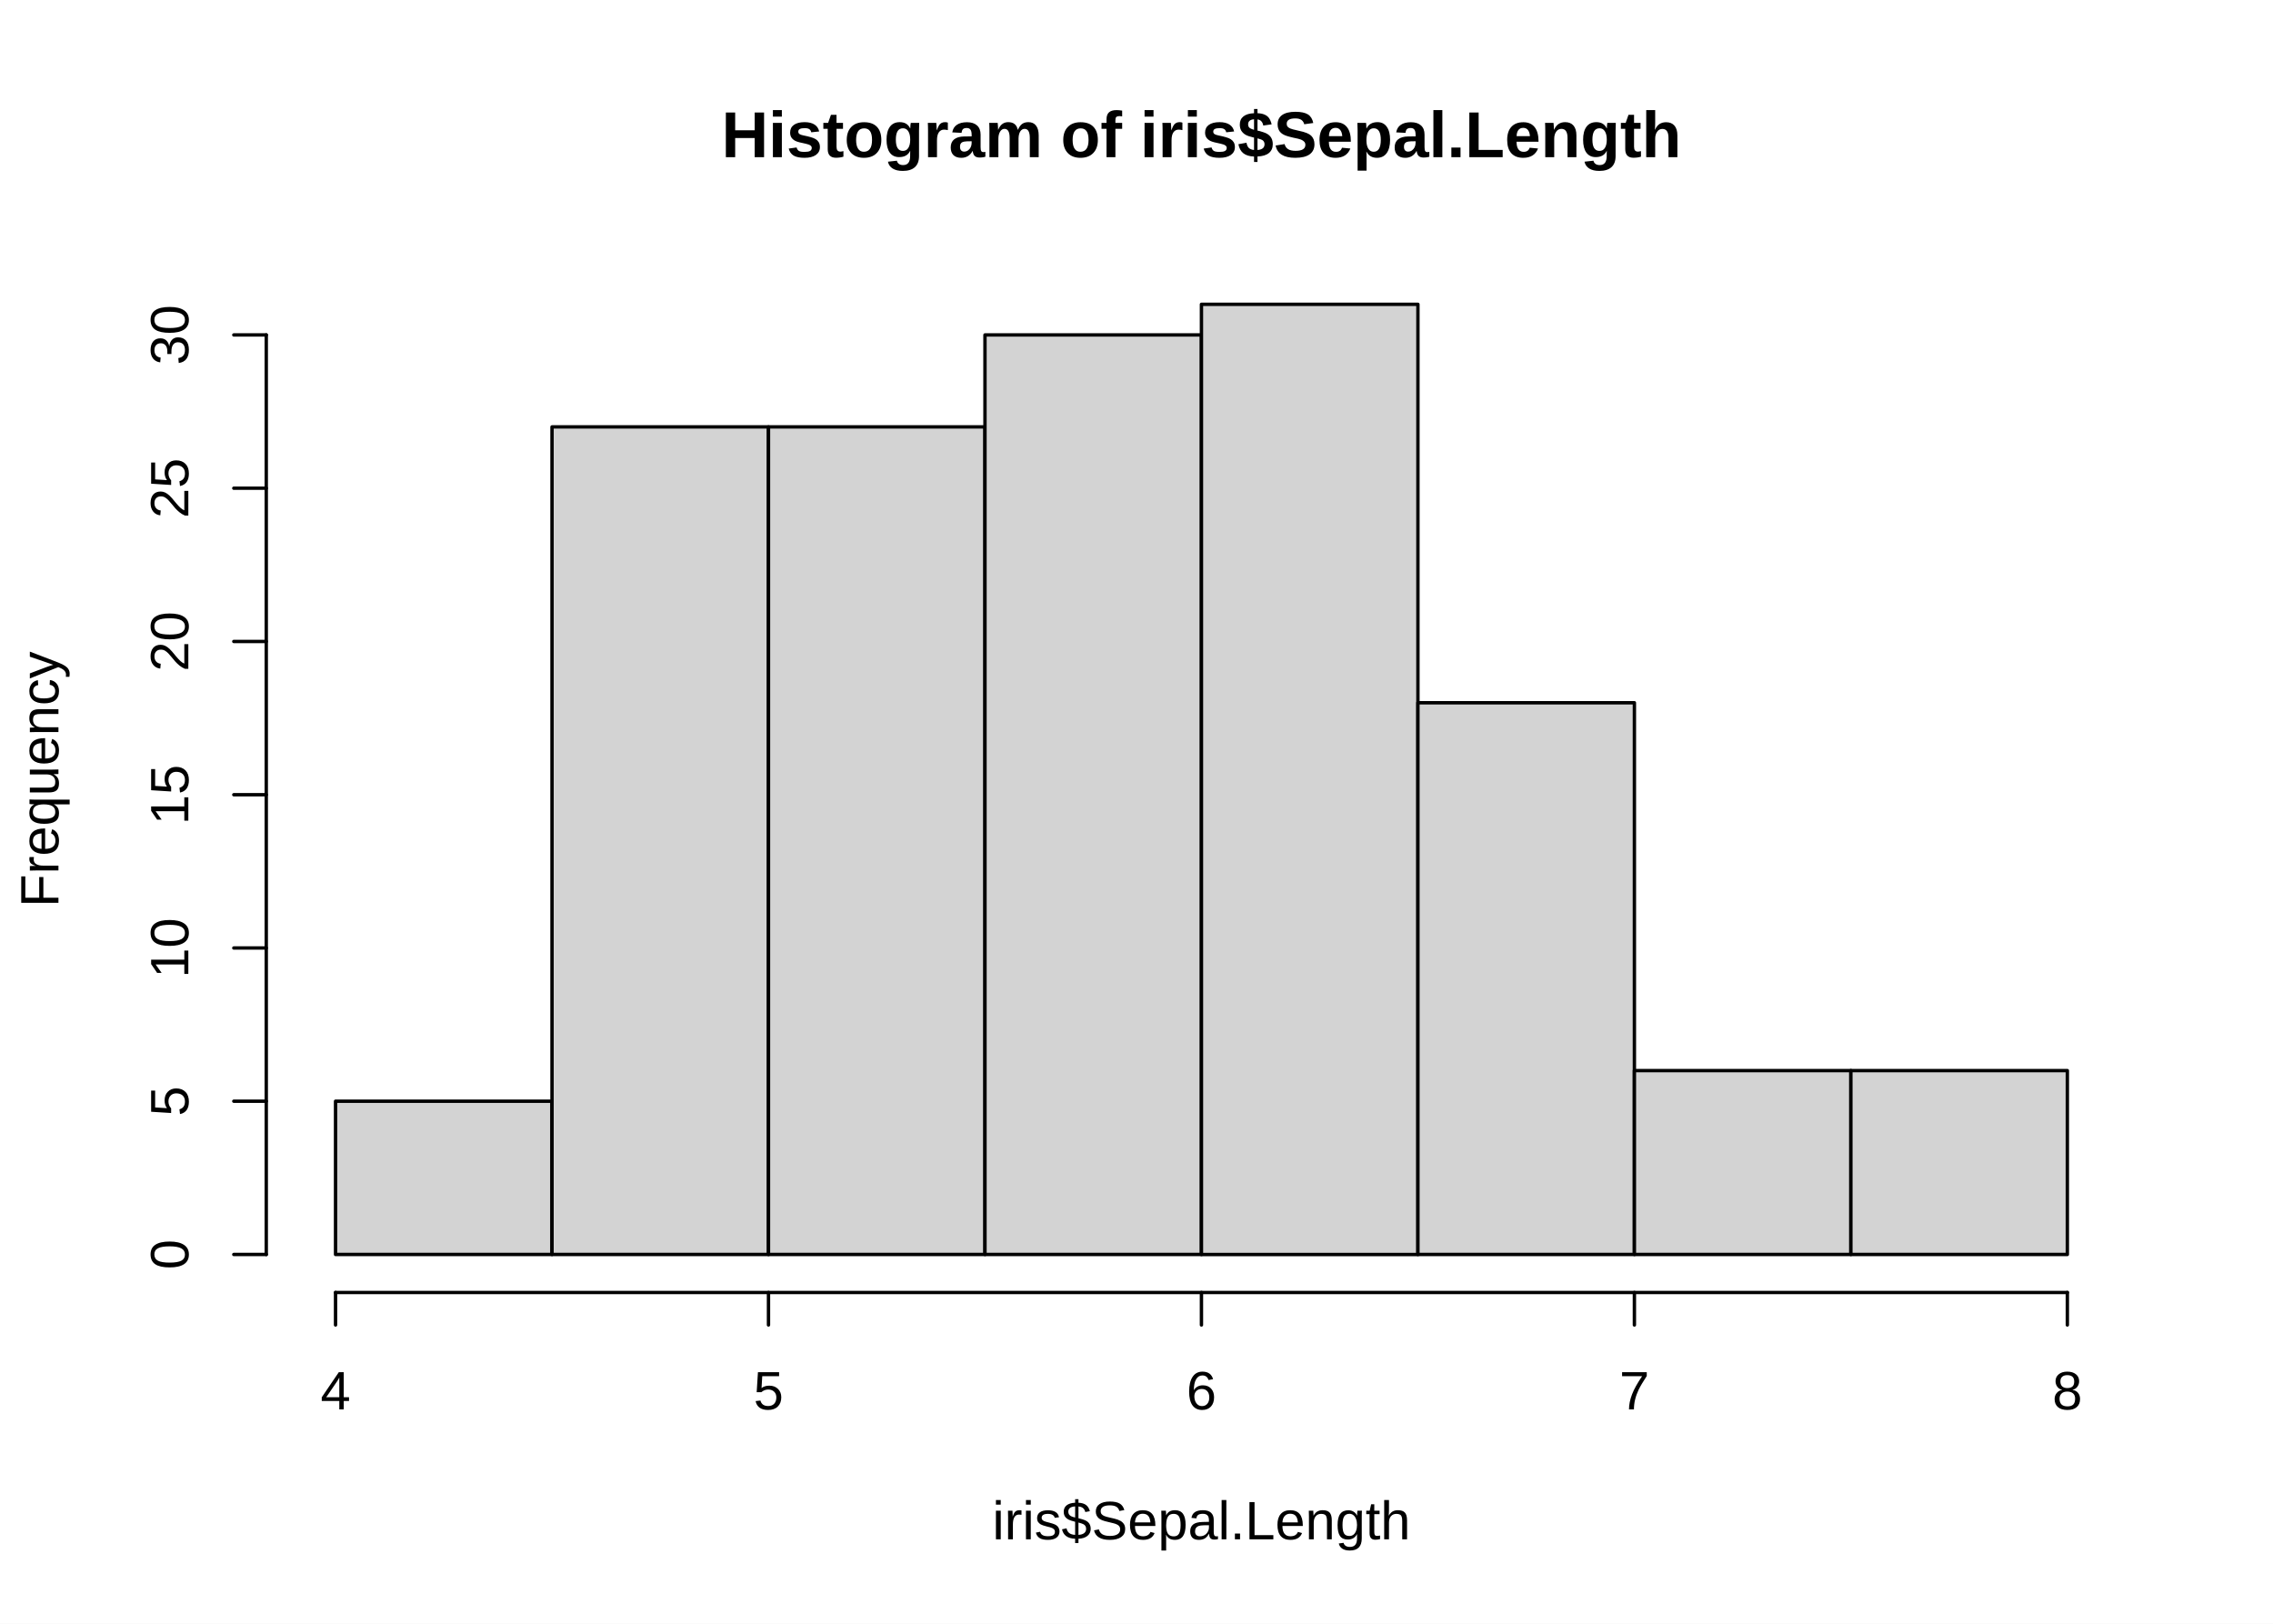
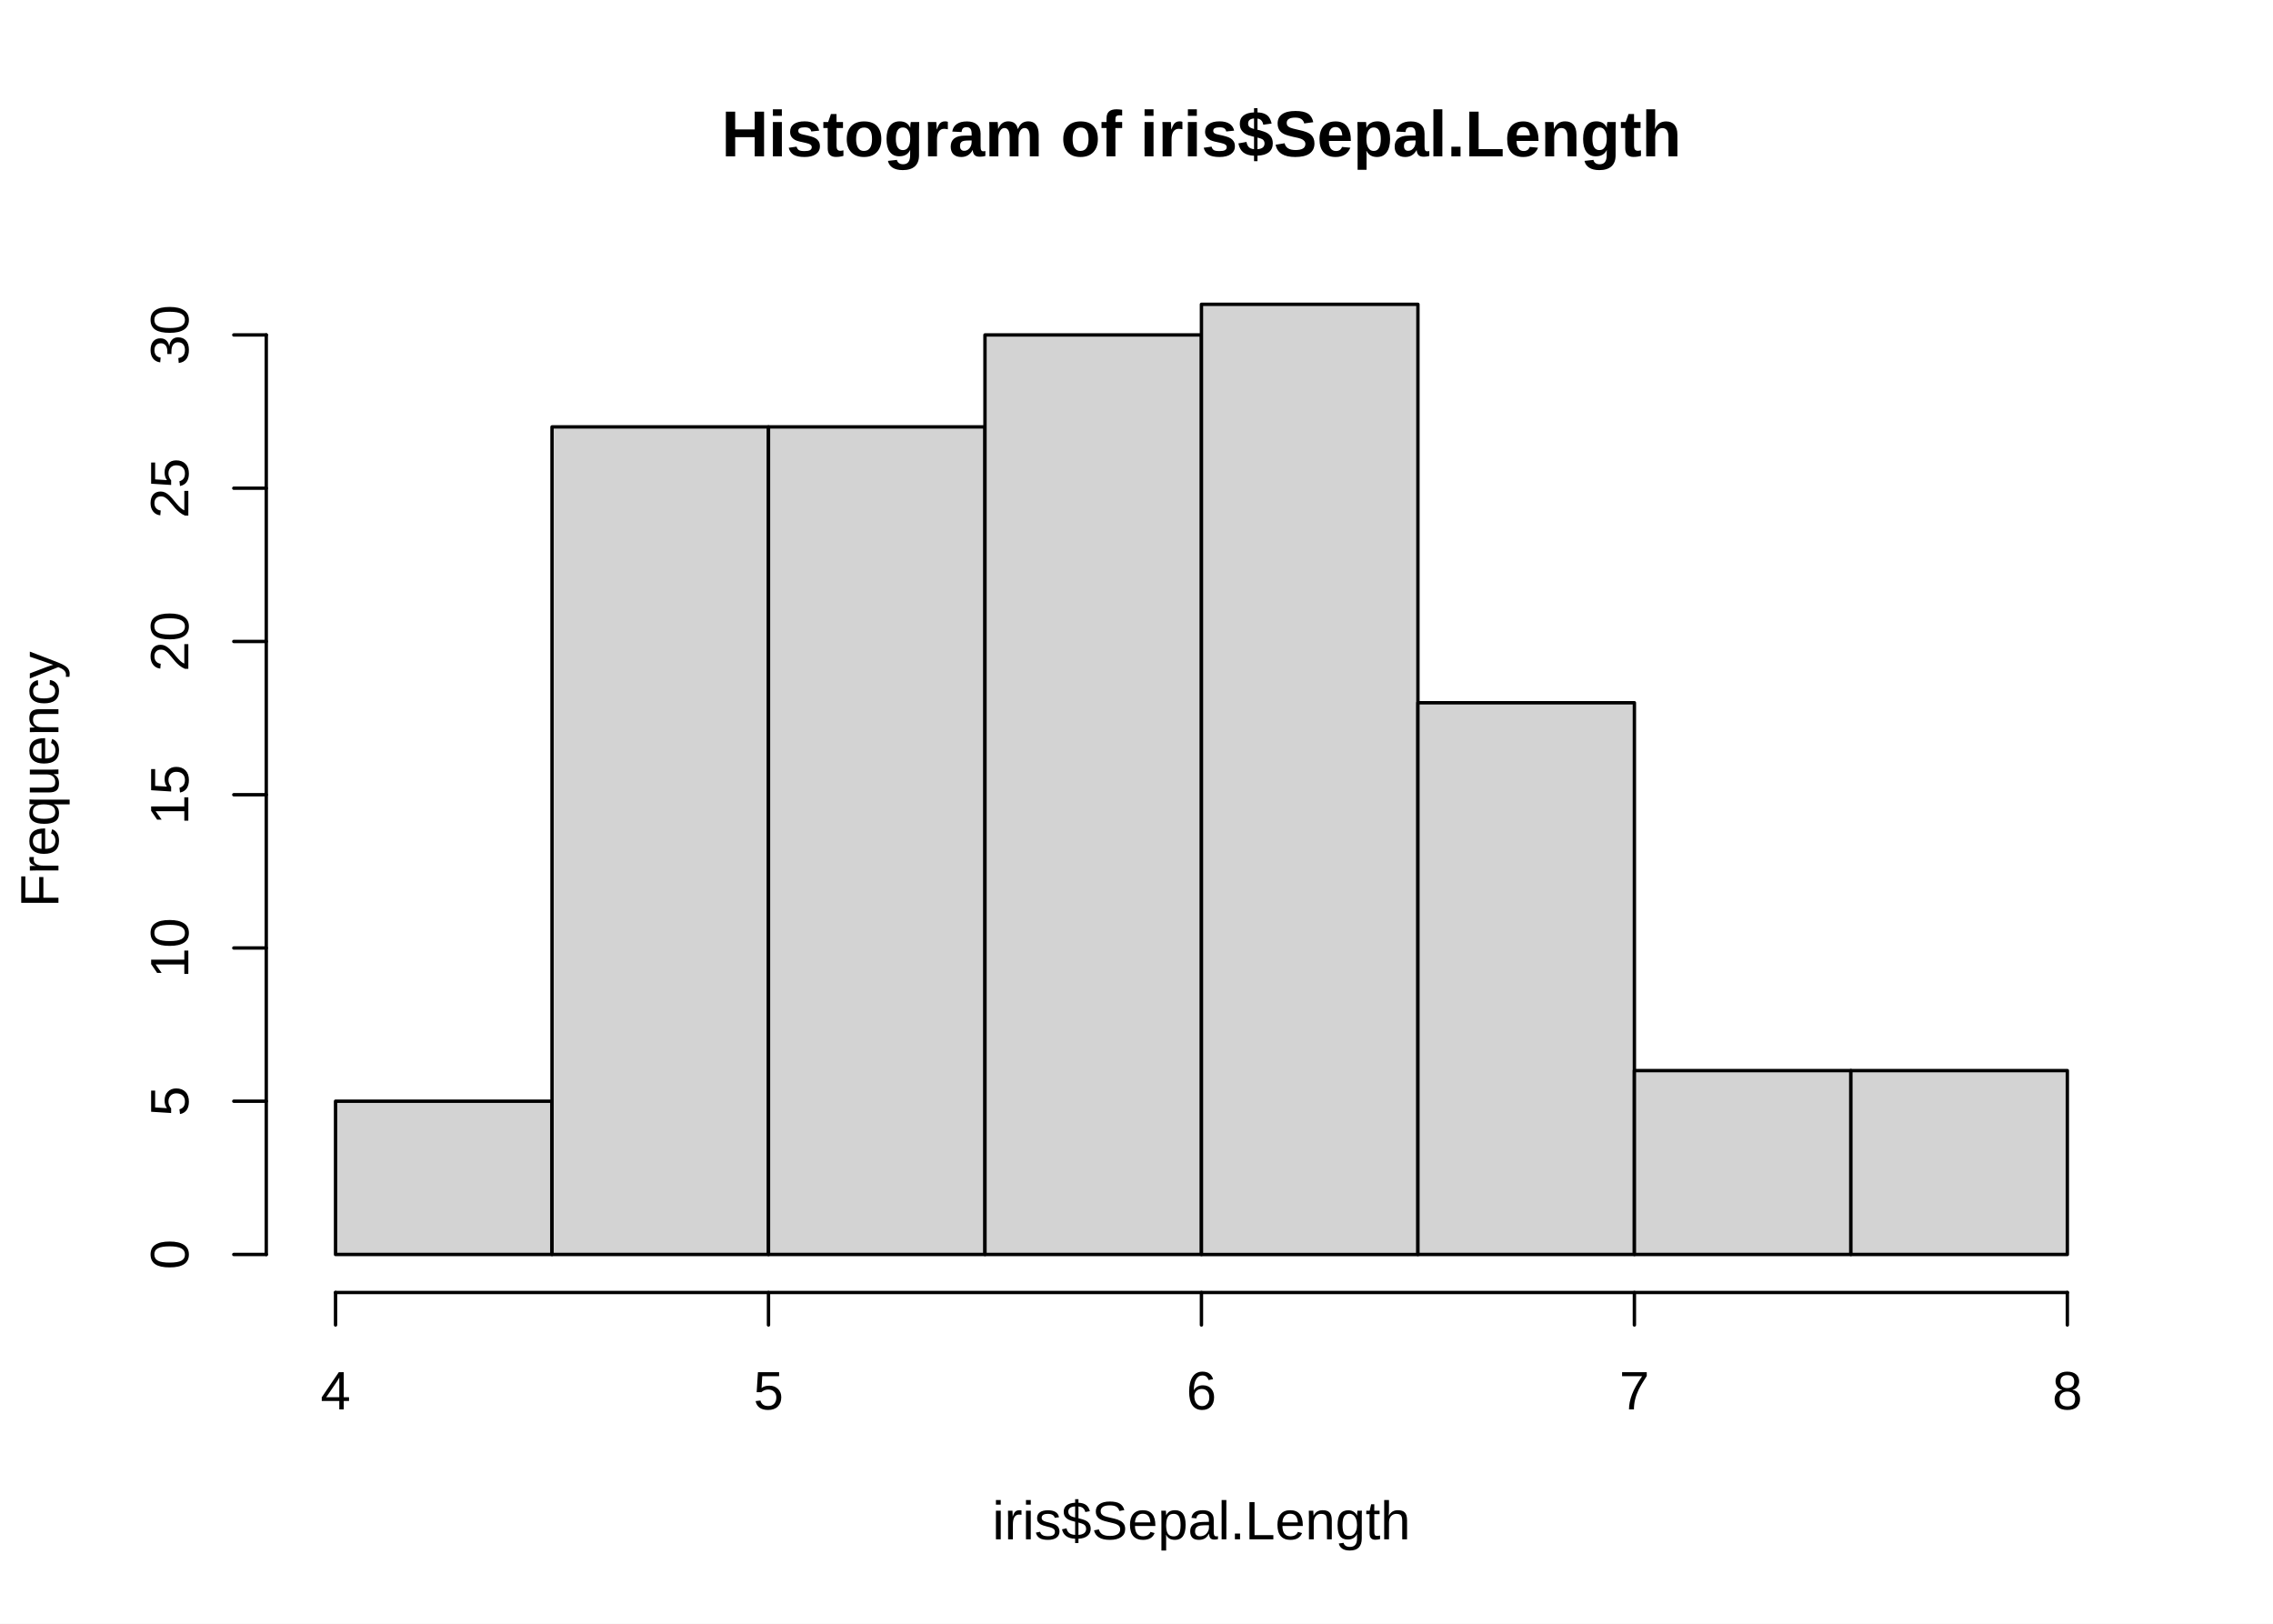
<svg xmlns="http://www.w3.org/2000/svg" class="svglite" width="504.00pt" height="360.00pt" viewBox="0 0 504.00 360.00">
  <defs>
    <style type="text/css">
    .svglite line, .svglite polyline, .svglite polygon, .svglite path, .svglite rect, .svglite circle {
      fill: none;
      stroke: #000000;
      stroke-linecap: round;
      stroke-linejoin: round;
      stroke-miterlimit: 10.00;
    }
  </style>
  </defs>
  <rect width="100%" height="100%" style="stroke: none; fill: #FFFFFF;" />
  <defs>
    <clipPath id="cpMC4wMHw1MDQuMDB8MC4wMHwzNjAuMDA=">
      <rect x="0.00" y="0.00" width="504.00" height="360.00" />
    </clipPath>
  </defs>
  <g clip-path="url(#cpMC4wMHw1MDQuMDB8MC4wMHwzNjAuMDA=)">
-     <text x="266.40" y="34.85" text-anchor="middle" style="font-size: 14.40px; font-weight: bold; font-family: Arial;" textLength="220.26px" lengthAdjust="spacingAndGlyphs">Histogram of iris$Sepal.Length</text>
-     <text x="266.40" y="341.28" text-anchor="middle" style="font-size: 12.00px; font-family: Arial;" textLength="97.35px" lengthAdjust="spacingAndGlyphs">iris$Sepal.Length</text>
-     <text transform="translate(12.96,172.80) rotate(-90)" text-anchor="middle" style="font-size: 12.00px; font-family: Arial;" textLength="58.98px" lengthAdjust="spacingAndGlyphs">Frequency</text>
+     <text x="266.40" y="34.67" text-anchor="middle" style="font-size: 14.40px; font-weight: bold; font-family: Arial;" textLength="212.72px" lengthAdjust="spacingAndGlyphs">Histogram of iris$Sepal.Length</text>
+     <text x="266.40" y="341.28" text-anchor="middle" style="font-size: 12.00px; font-family: Arial;" textLength="92.74px" lengthAdjust="spacingAndGlyphs">iris$Sepal.Length</text>
+     <text transform="translate(12.96,172.80) rotate(-90)" text-anchor="middle" style="font-size: 12.00px; font-family: Arial;" textLength="56.71px" lengthAdjust="spacingAndGlyphs">Frequency</text>
    <line x1="74.40" y1="286.56" x2="458.40" y2="286.56" style="stroke-width: 0.75;" />
    <line x1="74.40" y1="286.56" x2="74.40" y2="293.76" style="stroke-width: 0.75;" />
    <line x1="170.40" y1="286.56" x2="170.40" y2="293.76" style="stroke-width: 0.75;" />
    <line x1="266.40" y1="286.56" x2="266.40" y2="293.76" style="stroke-width: 0.75;" />
    <line x1="362.40" y1="286.56" x2="362.40" y2="293.76" style="stroke-width: 0.75;" />
    <line x1="458.40" y1="286.56" x2="458.40" y2="293.76" style="stroke-width: 0.75;" />
-     <text x="74.40" y="312.48" text-anchor="middle" style="font-size: 12.00px; font-family: Arial;" textLength="6.66px" lengthAdjust="spacingAndGlyphs">4</text>
-     <text x="170.40" y="312.48" text-anchor="middle" style="font-size: 12.00px; font-family: Arial;" textLength="6.66px" lengthAdjust="spacingAndGlyphs">5</text>
-     <text x="266.40" y="312.48" text-anchor="middle" style="font-size: 12.00px; font-family: Arial;" textLength="6.66px" lengthAdjust="spacingAndGlyphs">6</text>
-     <text x="362.40" y="312.48" text-anchor="middle" style="font-size: 12.00px; font-family: Arial;" textLength="6.66px" lengthAdjust="spacingAndGlyphs">7</text>
-     <text x="458.40" y="312.48" text-anchor="middle" style="font-size: 12.00px; font-family: Arial;" textLength="6.66px" lengthAdjust="spacingAndGlyphs">8</text>
+     <text x="74.40" y="312.48" text-anchor="middle" style="font-size: 12.00px; font-family: Arial;" textLength="6.67px" lengthAdjust="spacingAndGlyphs">4</text>
+     <text x="170.40" y="312.48" text-anchor="middle" style="font-size: 12.00px; font-family: Arial;" textLength="6.67px" lengthAdjust="spacingAndGlyphs">5</text>
+     <text x="266.40" y="312.48" text-anchor="middle" style="font-size: 12.00px; font-family: Arial;" textLength="6.67px" lengthAdjust="spacingAndGlyphs">6</text>
+     <text x="362.40" y="312.48" text-anchor="middle" style="font-size: 12.00px; font-family: Arial;" textLength="6.67px" lengthAdjust="spacingAndGlyphs">7</text>
+     <text x="458.40" y="312.48" text-anchor="middle" style="font-size: 12.00px; font-family: Arial;" textLength="6.67px" lengthAdjust="spacingAndGlyphs">8</text>
    <line x1="59.04" y1="278.13" x2="59.04" y2="74.26" style="stroke-width: 0.75;" />
    <line x1="59.04" y1="278.13" x2="51.84" y2="278.13" style="stroke-width: 0.75;" />
    <line x1="59.04" y1="244.15" x2="51.84" y2="244.15" style="stroke-width: 0.75;" />
    <line x1="59.04" y1="210.18" x2="51.84" y2="210.18" style="stroke-width: 0.75;" />
    <line x1="59.04" y1="176.20" x2="51.84" y2="176.20" style="stroke-width: 0.75;" />
    <line x1="59.04" y1="142.22" x2="51.84" y2="142.22" style="stroke-width: 0.75;" />
    <line x1="59.04" y1="108.24" x2="51.84" y2="108.24" style="stroke-width: 0.75;" />
    <line x1="59.04" y1="74.26" x2="51.84" y2="74.26" style="stroke-width: 0.75;" />
-     <text transform="translate(41.76,278.13) rotate(-90)" text-anchor="middle" style="font-size: 12.00px; font-family: Arial;" textLength="6.66px" lengthAdjust="spacingAndGlyphs">0</text>
-     <text transform="translate(41.76,244.15) rotate(-90)" text-anchor="middle" style="font-size: 12.00px; font-family: Arial;" textLength="6.66px" lengthAdjust="spacingAndGlyphs">5</text>
-     <text transform="translate(41.76,210.18) rotate(-90)" text-anchor="middle" style="font-size: 12.00px; font-family: Arial;" textLength="13.32px" lengthAdjust="spacingAndGlyphs">10</text>
-     <text transform="translate(41.76,176.20) rotate(-90)" text-anchor="middle" style="font-size: 12.00px; font-family: Arial;" textLength="13.32px" lengthAdjust="spacingAndGlyphs">15</text>
-     <text transform="translate(41.76,142.22) rotate(-90)" text-anchor="middle" style="font-size: 12.00px; font-family: Arial;" textLength="13.32px" lengthAdjust="spacingAndGlyphs">20</text>
-     <text transform="translate(41.76,108.24) rotate(-90)" text-anchor="middle" style="font-size: 12.00px; font-family: Arial;" textLength="13.32px" lengthAdjust="spacingAndGlyphs">25</text>
-     <text transform="translate(41.76,74.26) rotate(-90)" text-anchor="middle" style="font-size: 12.00px; font-family: Arial;" textLength="13.32px" lengthAdjust="spacingAndGlyphs">30</text>
+     <text transform="translate(41.76,278.13) rotate(-90)" text-anchor="middle" style="font-size: 12.00px; font-family: Arial;" textLength="6.67px" lengthAdjust="spacingAndGlyphs">0</text>
+     <text transform="translate(41.76,244.15) rotate(-90)" text-anchor="middle" style="font-size: 12.00px; font-family: Arial;" textLength="6.67px" lengthAdjust="spacingAndGlyphs">5</text>
+     <text transform="translate(41.76,210.18) rotate(-90)" text-anchor="middle" style="font-size: 12.00px; font-family: Arial;" textLength="13.35px" lengthAdjust="spacingAndGlyphs">10</text>
+     <text transform="translate(41.76,176.20) rotate(-90)" text-anchor="middle" style="font-size: 12.00px; font-family: Arial;" textLength="13.35px" lengthAdjust="spacingAndGlyphs">15</text>
+     <text transform="translate(41.76,142.22) rotate(-90)" text-anchor="middle" style="font-size: 12.00px; font-family: Arial;" textLength="13.35px" lengthAdjust="spacingAndGlyphs">20</text>
+     <text transform="translate(41.76,108.24) rotate(-90)" text-anchor="middle" style="font-size: 12.00px; font-family: Arial;" textLength="13.35px" lengthAdjust="spacingAndGlyphs">25</text>
+     <text transform="translate(41.76,74.26) rotate(-90)" text-anchor="middle" style="font-size: 12.00px; font-family: Arial;" textLength="13.35px" lengthAdjust="spacingAndGlyphs">30</text>
  </g>
  <defs>
    <clipPath id="cpNTkuMDR8NDczLjc2fDU5LjA0fDI4Ni41Ng==">
      <rect x="59.04" y="59.04" width="414.72" height="227.52" />
    </clipPath>
  </defs>
  <g clip-path="url(#cpNTkuMDR8NDczLjc2fDU5LjA0fDI4Ni41Ng==)">
    <rect x="74.40" y="244.15" width="48.00" height="33.98" style="stroke-width: 0.75; fill: #D3D3D3;" />
    <rect x="122.40" y="94.65" width="48.00" height="183.48" style="stroke-width: 0.75; fill: #D3D3D3;" />
    <rect x="170.40" y="94.65" width="48.00" height="183.48" style="stroke-width: 0.75; fill: #D3D3D3;" />
    <rect x="218.40" y="74.26" width="48.00" height="203.87" style="stroke-width: 0.75; fill: #D3D3D3;" />
    <rect x="266.40" y="67.47" width="48.00" height="210.67" style="stroke-width: 0.75; fill: #D3D3D3;" />
    <rect x="314.40" y="155.81" width="48.00" height="122.32" style="stroke-width: 0.75; fill: #D3D3D3;" />
    <rect x="362.40" y="237.36" width="48.00" height="40.77" style="stroke-width: 0.75; fill: #D3D3D3;" />
    <rect x="410.40" y="237.36" width="48.00" height="40.77" style="stroke-width: 0.75; fill: #D3D3D3;" />
  </g>
</svg>
